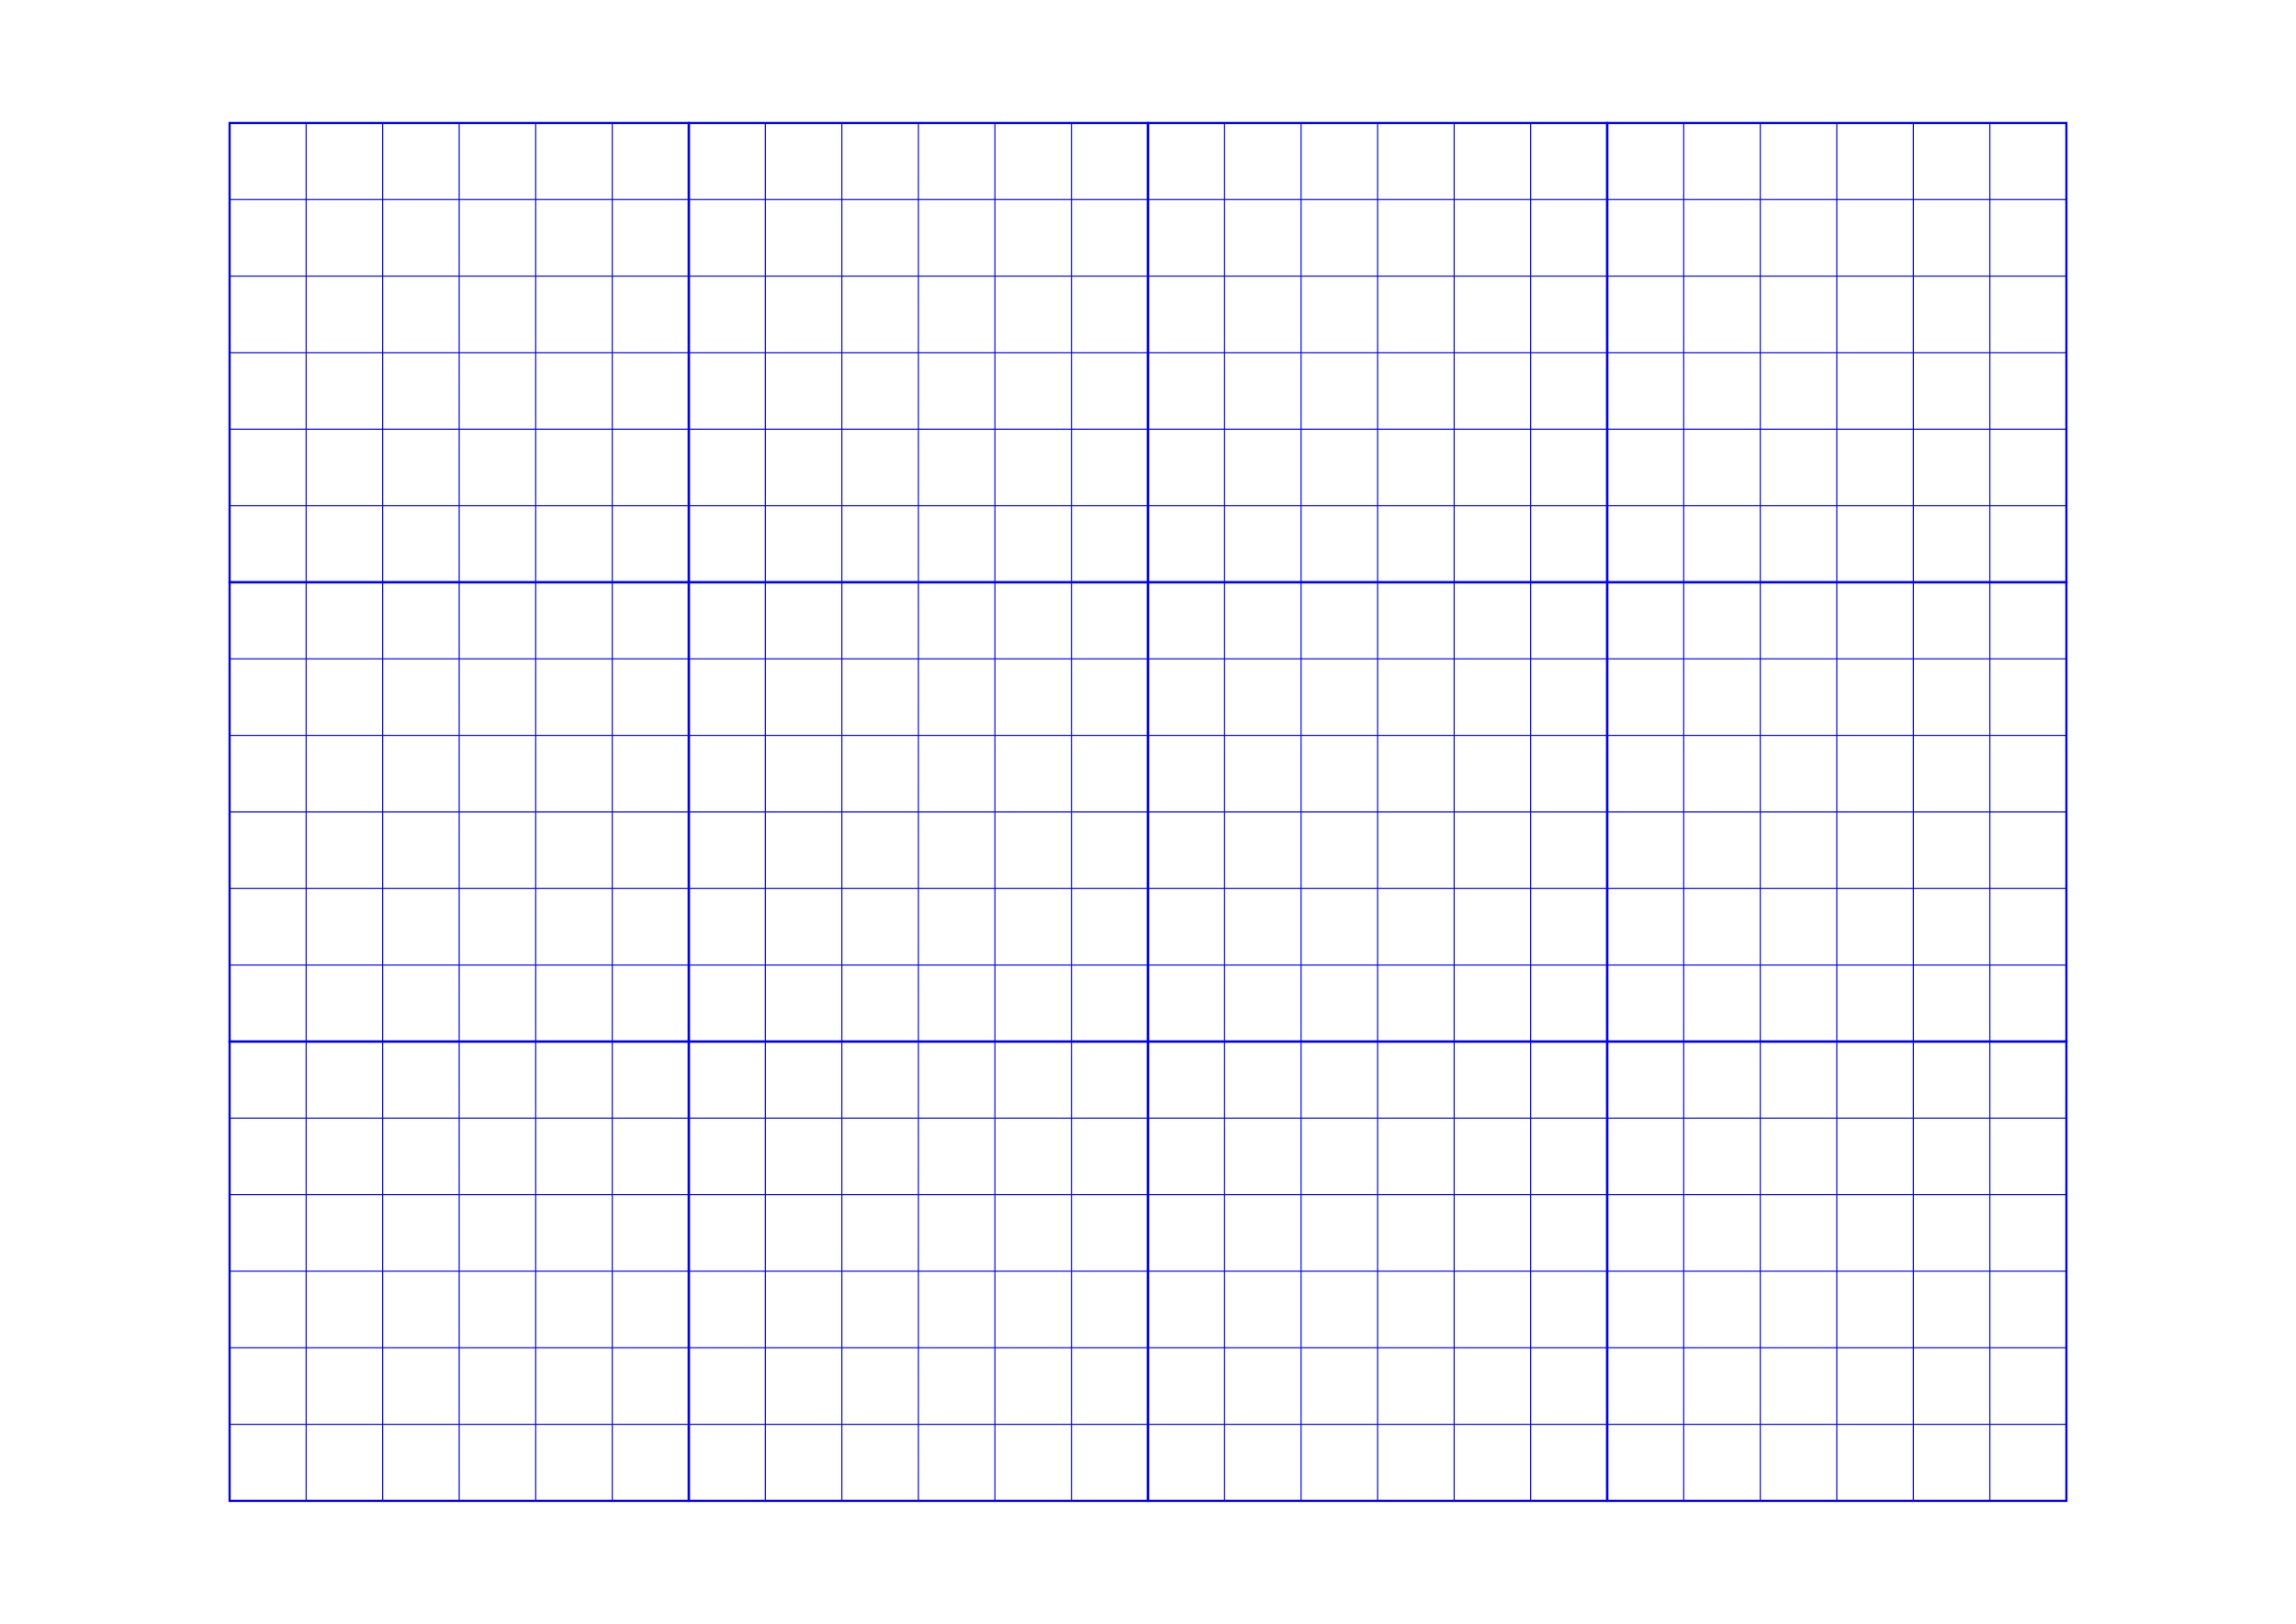
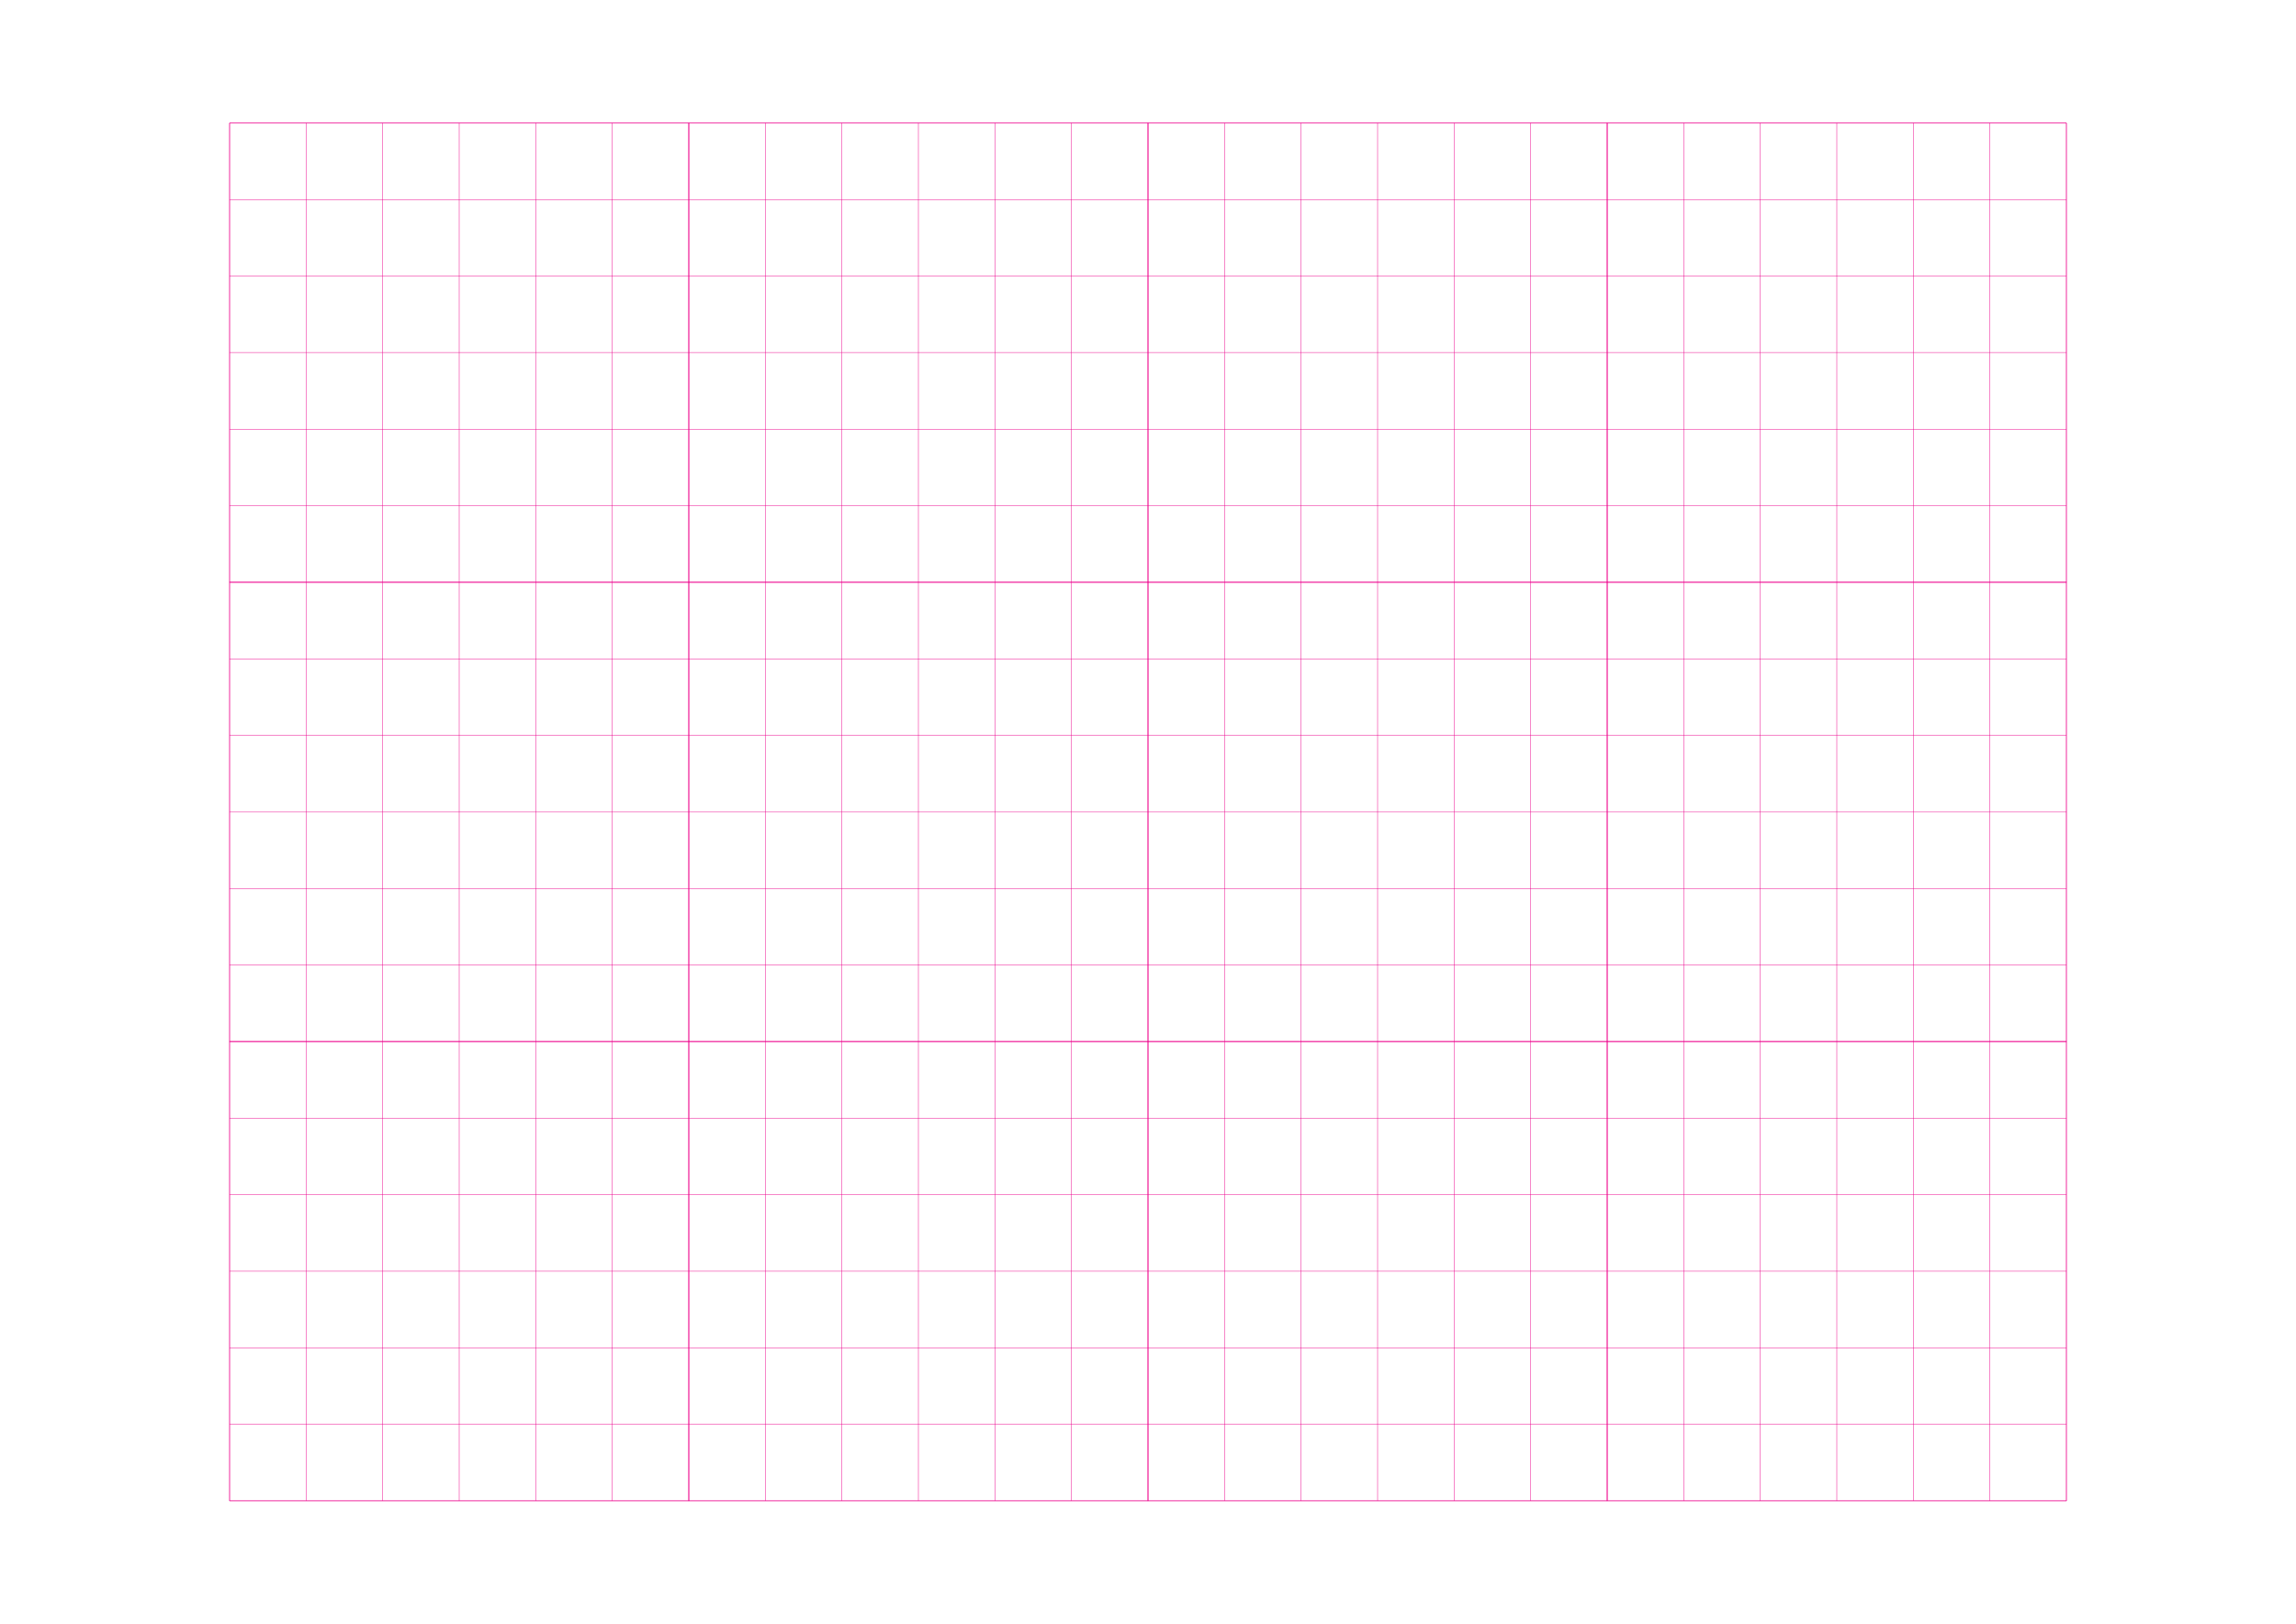
- <svg xmlns="http://www.w3.org/2000/svg" width="210.0mm" height="148.5mm" viewBox="0 0 210.0 148.5">
+ <svg xmlns="http://www.w3.org/2000/svg" width="210.0mm" height="148.5mm" viewBox="0 0 210.0 148.5" shape-rendering="geometricPrecision">
+   <style>
+     svg       { stroke: #ed008c; stroke-width: 0.04; }
+     .altcolor { stroke: blue; }
+     .thin     { stroke-width: 0.02; }
+     .thick    { stroke-width: 0.08; }
+     .dashed   { stroke-dasharray: 2 2; }
+   </style>
  <g id="sheet">
-     <line x1="21.0" y1="11.25" x2="189.0" y2="11.25" stroke="blue" stroke-width="0.1" tags="hline" />
-     <line x1="21.0" y1="18.25" x2="189.0" y2="18.25" stroke="blue" stroke-width="0.1" tags="hline" />
-     <line x1="21.0" y1="25.25" x2="189.0" y2="25.25" stroke="blue" stroke-width="0.1" tags="hline" />
-     <line x1="21.0" y1="32.25" x2="189.0" y2="32.25" stroke="blue" stroke-width="0.1" tags="hline" />
-     <line x1="21.0" y1="39.25" x2="189.0" y2="39.25" stroke="blue" stroke-width="0.1" tags="hline" />
-     <line x1="21.0" y1="46.25" x2="189.0" y2="46.25" stroke="blue" stroke-width="0.1" tags="hline" />
-     <line x1="21.0" y1="53.25" x2="189.0" y2="53.25" stroke="blue" stroke-width="0.1" tags="hline" />
-     <line x1="21.0" y1="60.25" x2="189.0" y2="60.25" stroke="blue" stroke-width="0.1" tags="hline" />
-     <line x1="21.0" y1="67.25" x2="189.0" y2="67.25" stroke="blue" stroke-width="0.1" tags="hline" />
-     <line x1="21.0" y1="74.25" x2="189.0" y2="74.25" stroke="blue" stroke-width="0.1" tags="hline" />
-     <line x1="21.0" y1="81.25" x2="189.0" y2="81.25" stroke="blue" stroke-width="0.1" tags="hline" />
-     <line x1="21.0" y1="88.25" x2="189.0" y2="88.25" stroke="blue" stroke-width="0.1" tags="hline" />
-     <line x1="21.0" y1="95.25" x2="189.0" y2="95.25" stroke="blue" stroke-width="0.1" tags="hline" />
-     <line x1="21.0" y1="102.25" x2="189.0" y2="102.25" stroke="blue" stroke-width="0.1" tags="hline" />
-     <line x1="21.0" y1="109.25" x2="189.0" y2="109.25" stroke="blue" stroke-width="0.1" tags="hline" />
-     <line x1="21.0" y1="116.25" x2="189.0" y2="116.25" stroke="blue" stroke-width="0.1" tags="hline" />
-     <line x1="21.0" y1="123.25" x2="189.0" y2="123.25" stroke="blue" stroke-width="0.1" tags="hline" />
-     <line x1="21.0" y1="130.25" x2="189.0" y2="130.25" stroke="blue" stroke-width="0.1" tags="hline" />
-     <line x1="21.0" y1="137.25" x2="189.0" y2="137.25" stroke="blue" stroke-width="0.1" tags="hline" />
-     <line x1="21.0" y1="11.25" x2="21.0" y2="137.25" stroke="blue" stroke-width="0.1" tags="vline" />
-     <line x1="28.0" y1="11.25" x2="28.0" y2="137.25" stroke="blue" stroke-width="0.1" tags="vline" />
-     <line x1="35.0" y1="11.25" x2="35.0" y2="137.25" stroke="blue" stroke-width="0.1" tags="vline" />
-     <line x1="42.0" y1="11.25" x2="42.0" y2="137.25" stroke="blue" stroke-width="0.1" tags="vline" />
-     <line x1="49.0" y1="11.25" x2="49.0" y2="137.25" stroke="blue" stroke-width="0.1" tags="vline" />
-     <line x1="56.0" y1="11.25" x2="56.0" y2="137.25" stroke="blue" stroke-width="0.1" tags="vline" />
-     <line x1="63.0" y1="11.25" x2="63.0" y2="137.25" stroke="blue" stroke-width="0.1" tags="vline" />
-     <line x1="70.0" y1="11.25" x2="70.0" y2="137.25" stroke="blue" stroke-width="0.1" tags="vline" />
-     <line x1="77.0" y1="11.25" x2="77.0" y2="137.25" stroke="blue" stroke-width="0.1" tags="vline" />
-     <line x1="84.0" y1="11.25" x2="84.0" y2="137.25" stroke="blue" stroke-width="0.1" tags="vline" />
-     <line x1="91.0" y1="11.25" x2="91.0" y2="137.25" stroke="blue" stroke-width="0.1" tags="vline" />
-     <line x1="98.0" y1="11.25" x2="98.0" y2="137.25" stroke="blue" stroke-width="0.1" tags="vline" />
-     <line x1="105.0" y1="11.25" x2="105.0" y2="137.25" stroke="blue" stroke-width="0.1" tags="vline" />
-     <line x1="112.0" y1="11.25" x2="112.0" y2="137.25" stroke="blue" stroke-width="0.1" tags="vline" />
-     <line x1="119.0" y1="11.25" x2="119.0" y2="137.25" stroke="blue" stroke-width="0.1" tags="vline" />
-     <line x1="126.0" y1="11.25" x2="126.0" y2="137.25" stroke="blue" stroke-width="0.1" tags="vline" />
-     <line x1="133.0" y1="11.25" x2="133.0" y2="137.25" stroke="blue" stroke-width="0.1" tags="vline" />
-     <line x1="140.0" y1="11.25" x2="140.0" y2="137.25" stroke="blue" stroke-width="0.1" tags="vline" />
-     <line x1="147.0" y1="11.25" x2="147.0" y2="137.25" stroke="blue" stroke-width="0.1" tags="vline" />
-     <line x1="154.0" y1="11.25" x2="154.0" y2="137.25" stroke="blue" stroke-width="0.1" tags="vline" />
-     <line x1="161.0" y1="11.25" x2="161.0" y2="137.25" stroke="blue" stroke-width="0.1" tags="vline" />
-     <line x1="168.0" y1="11.25" x2="168.0" y2="137.25" stroke="blue" stroke-width="0.1" tags="vline" />
-     <line x1="175.0" y1="11.25" x2="175.0" y2="137.25" stroke="blue" stroke-width="0.1" tags="vline" />
-     <line x1="182.0" y1="11.25" x2="182.0" y2="137.25" stroke="blue" stroke-width="0.1" tags="vline" />
-     <line x1="189.0" y1="11.25" x2="189.0" y2="137.25" stroke="blue" stroke-width="0.1" tags="vline" />
-     <rect width="42.0" height="42.0" x="21.0" y="11.25" stroke="blue" stroke-width="0.2" fill="none" tags="square" />
-     <rect width="42.0" height="42.0" x="63.0" y="11.25" stroke="blue" stroke-width="0.2" fill="none" tags="square" />
-     <rect width="42.0" height="42.0" x="105.0" y="11.25" stroke="blue" stroke-width="0.2" fill="none" tags="square" />
-     <rect width="42.0" height="42.0" x="147.0" y="11.25" stroke="blue" stroke-width="0.2" fill="none" tags="square" />
-     <rect width="42.0" height="42.0" x="21.0" y="53.25" stroke="blue" stroke-width="0.2" fill="none" tags="square" />
-     <rect width="42.0" height="42.0" x="63.0" y="53.25" stroke="blue" stroke-width="0.2" fill="none" tags="square" />
-     <rect width="42.0" height="42.0" x="105.0" y="53.25" stroke="blue" stroke-width="0.2" fill="none" tags="square" />
-     <rect width="42.0" height="42.0" x="147.0" y="53.25" stroke="blue" stroke-width="0.2" fill="none" tags="square" />
-     <rect width="42.0" height="42.0" x="21.0" y="95.25" stroke="blue" stroke-width="0.2" fill="none" tags="square" />
-     <rect width="42.0" height="42.0" x="63.0" y="95.25" stroke="blue" stroke-width="0.2" fill="none" tags="square" />
-     <rect width="42.0" height="42.0" x="105.0" y="95.25" stroke="blue" stroke-width="0.2" fill="none" tags="square" />
-     <rect width="42.0" height="42.0" x="147.0" y="95.25" stroke="blue" stroke-width="0.2" fill="none" tags="square" />
+     <line x1="21.0" y1="11.25" x2="189.0" y2="11.25" class="hline" />
+     <line x1="21.0" y1="18.25" x2="189.0" y2="18.25" class="hline" />
+     <line x1="21.0" y1="25.25" x2="189.0" y2="25.25" class="hline" />
+     <line x1="21.0" y1="32.25" x2="189.0" y2="32.25" class="hline" />
+     <line x1="21.0" y1="39.25" x2="189.0" y2="39.25" class="hline" />
+     <line x1="21.0" y1="46.25" x2="189.0" y2="46.25" class="hline" />
+     <line x1="21.0" y1="53.25" x2="189.0" y2="53.25" class="hline" />
+     <line x1="21.0" y1="60.25" x2="189.0" y2="60.25" class="hline" />
+     <line x1="21.0" y1="67.25" x2="189.0" y2="67.25" class="hline" />
+     <line x1="21.0" y1="74.25" x2="189.0" y2="74.25" class="hline" />
+     <line x1="21.0" y1="81.25" x2="189.0" y2="81.25" class="hline" />
+     <line x1="21.0" y1="88.25" x2="189.0" y2="88.25" class="hline" />
+     <line x1="21.0" y1="95.25" x2="189.0" y2="95.25" class="hline" />
+     <line x1="21.0" y1="102.25" x2="189.0" y2="102.25" class="hline" />
+     <line x1="21.0" y1="109.25" x2="189.0" y2="109.25" class="hline" />
+     <line x1="21.0" y1="116.25" x2="189.0" y2="116.25" class="hline" />
+     <line x1="21.0" y1="123.25" x2="189.0" y2="123.25" class="hline" />
+     <line x1="21.0" y1="130.25" x2="189.0" y2="130.25" class="hline" />
+     <line x1="21.0" y1="137.25" x2="189.0" y2="137.25" class="hline" />
+     <line x1="21.0" y1="11.25" x2="21.0" y2="137.25" class="vline" />
+     <line x1="28.0" y1="11.25" x2="28.0" y2="137.25" class="vline" />
+     <line x1="35.0" y1="11.25" x2="35.0" y2="137.25" class="vline" />
+     <line x1="42.0" y1="11.25" x2="42.0" y2="137.25" class="vline" />
+     <line x1="49.0" y1="11.25" x2="49.0" y2="137.25" class="vline" />
+     <line x1="56.0" y1="11.25" x2="56.0" y2="137.25" class="vline" />
+     <line x1="63.0" y1="11.25" x2="63.0" y2="137.25" class="vline" />
+     <line x1="70.0" y1="11.25" x2="70.0" y2="137.25" class="vline" />
+     <line x1="77.0" y1="11.25" x2="77.0" y2="137.25" class="vline" />
+     <line x1="84.0" y1="11.25" x2="84.0" y2="137.25" class="vline" />
+     <line x1="91.0" y1="11.25" x2="91.0" y2="137.25" class="vline" />
+     <line x1="98.0" y1="11.25" x2="98.0" y2="137.25" class="vline" />
+     <line x1="105.0" y1="11.25" x2="105.0" y2="137.25" class="vline" />
+     <line x1="112.0" y1="11.25" x2="112.0" y2="137.25" class="vline" />
+     <line x1="119.0" y1="11.25" x2="119.0" y2="137.25" class="vline" />
+     <line x1="126.0" y1="11.25" x2="126.0" y2="137.25" class="vline" />
+     <line x1="133.0" y1="11.25" x2="133.0" y2="137.25" class="vline" />
+     <line x1="140.0" y1="11.25" x2="140.0" y2="137.25" class="vline" />
+     <line x1="147.0" y1="11.25" x2="147.0" y2="137.25" class="vline" />
+     <line x1="154.0" y1="11.25" x2="154.0" y2="137.25" class="vline" />
+     <line x1="161.0" y1="11.25" x2="161.0" y2="137.25" class="vline" />
+     <line x1="168.0" y1="11.25" x2="168.0" y2="137.25" class="vline" />
+     <line x1="175.0" y1="11.25" x2="175.0" y2="137.25" class="vline" />
+     <line x1="182.0" y1="11.25" x2="182.0" y2="137.25" class="vline" />
+     <line x1="189.0" y1="11.25" x2="189.0" y2="137.25" class="vline" />
+     <rect width="42.0" height="42.0" x="21.0" y="11.25" fill="none" class="square" />
+     <rect width="42.0" height="42.0" x="63.0" y="11.25" fill="none" class="square" />
+     <rect width="42.0" height="42.0" x="105.0" y="11.25" fill="none" class="square" />
+     <rect width="42.0" height="42.0" x="147.0" y="11.25" fill="none" class="square" />
+     <rect width="42.0" height="42.0" x="21.0" y="53.25" fill="none" class="square" />
+     <rect width="42.0" height="42.0" x="63.0" y="53.25" fill="none" class="square" />
+     <rect width="42.0" height="42.0" x="105.0" y="53.25" fill="none" class="square" />
+     <rect width="42.0" height="42.0" x="147.0" y="53.25" fill="none" class="square" />
+     <rect width="42.0" height="42.0" x="21.0" y="95.25" fill="none" class="square" />
+     <rect width="42.0" height="42.0" x="63.0" y="95.25" fill="none" class="square" />
+     <rect width="42.0" height="42.0" x="105.0" y="95.25" fill="none" class="square" />
+     <rect width="42.0" height="42.0" x="147.0" y="95.25" fill="none" class="square" />
  </g>
</svg>
